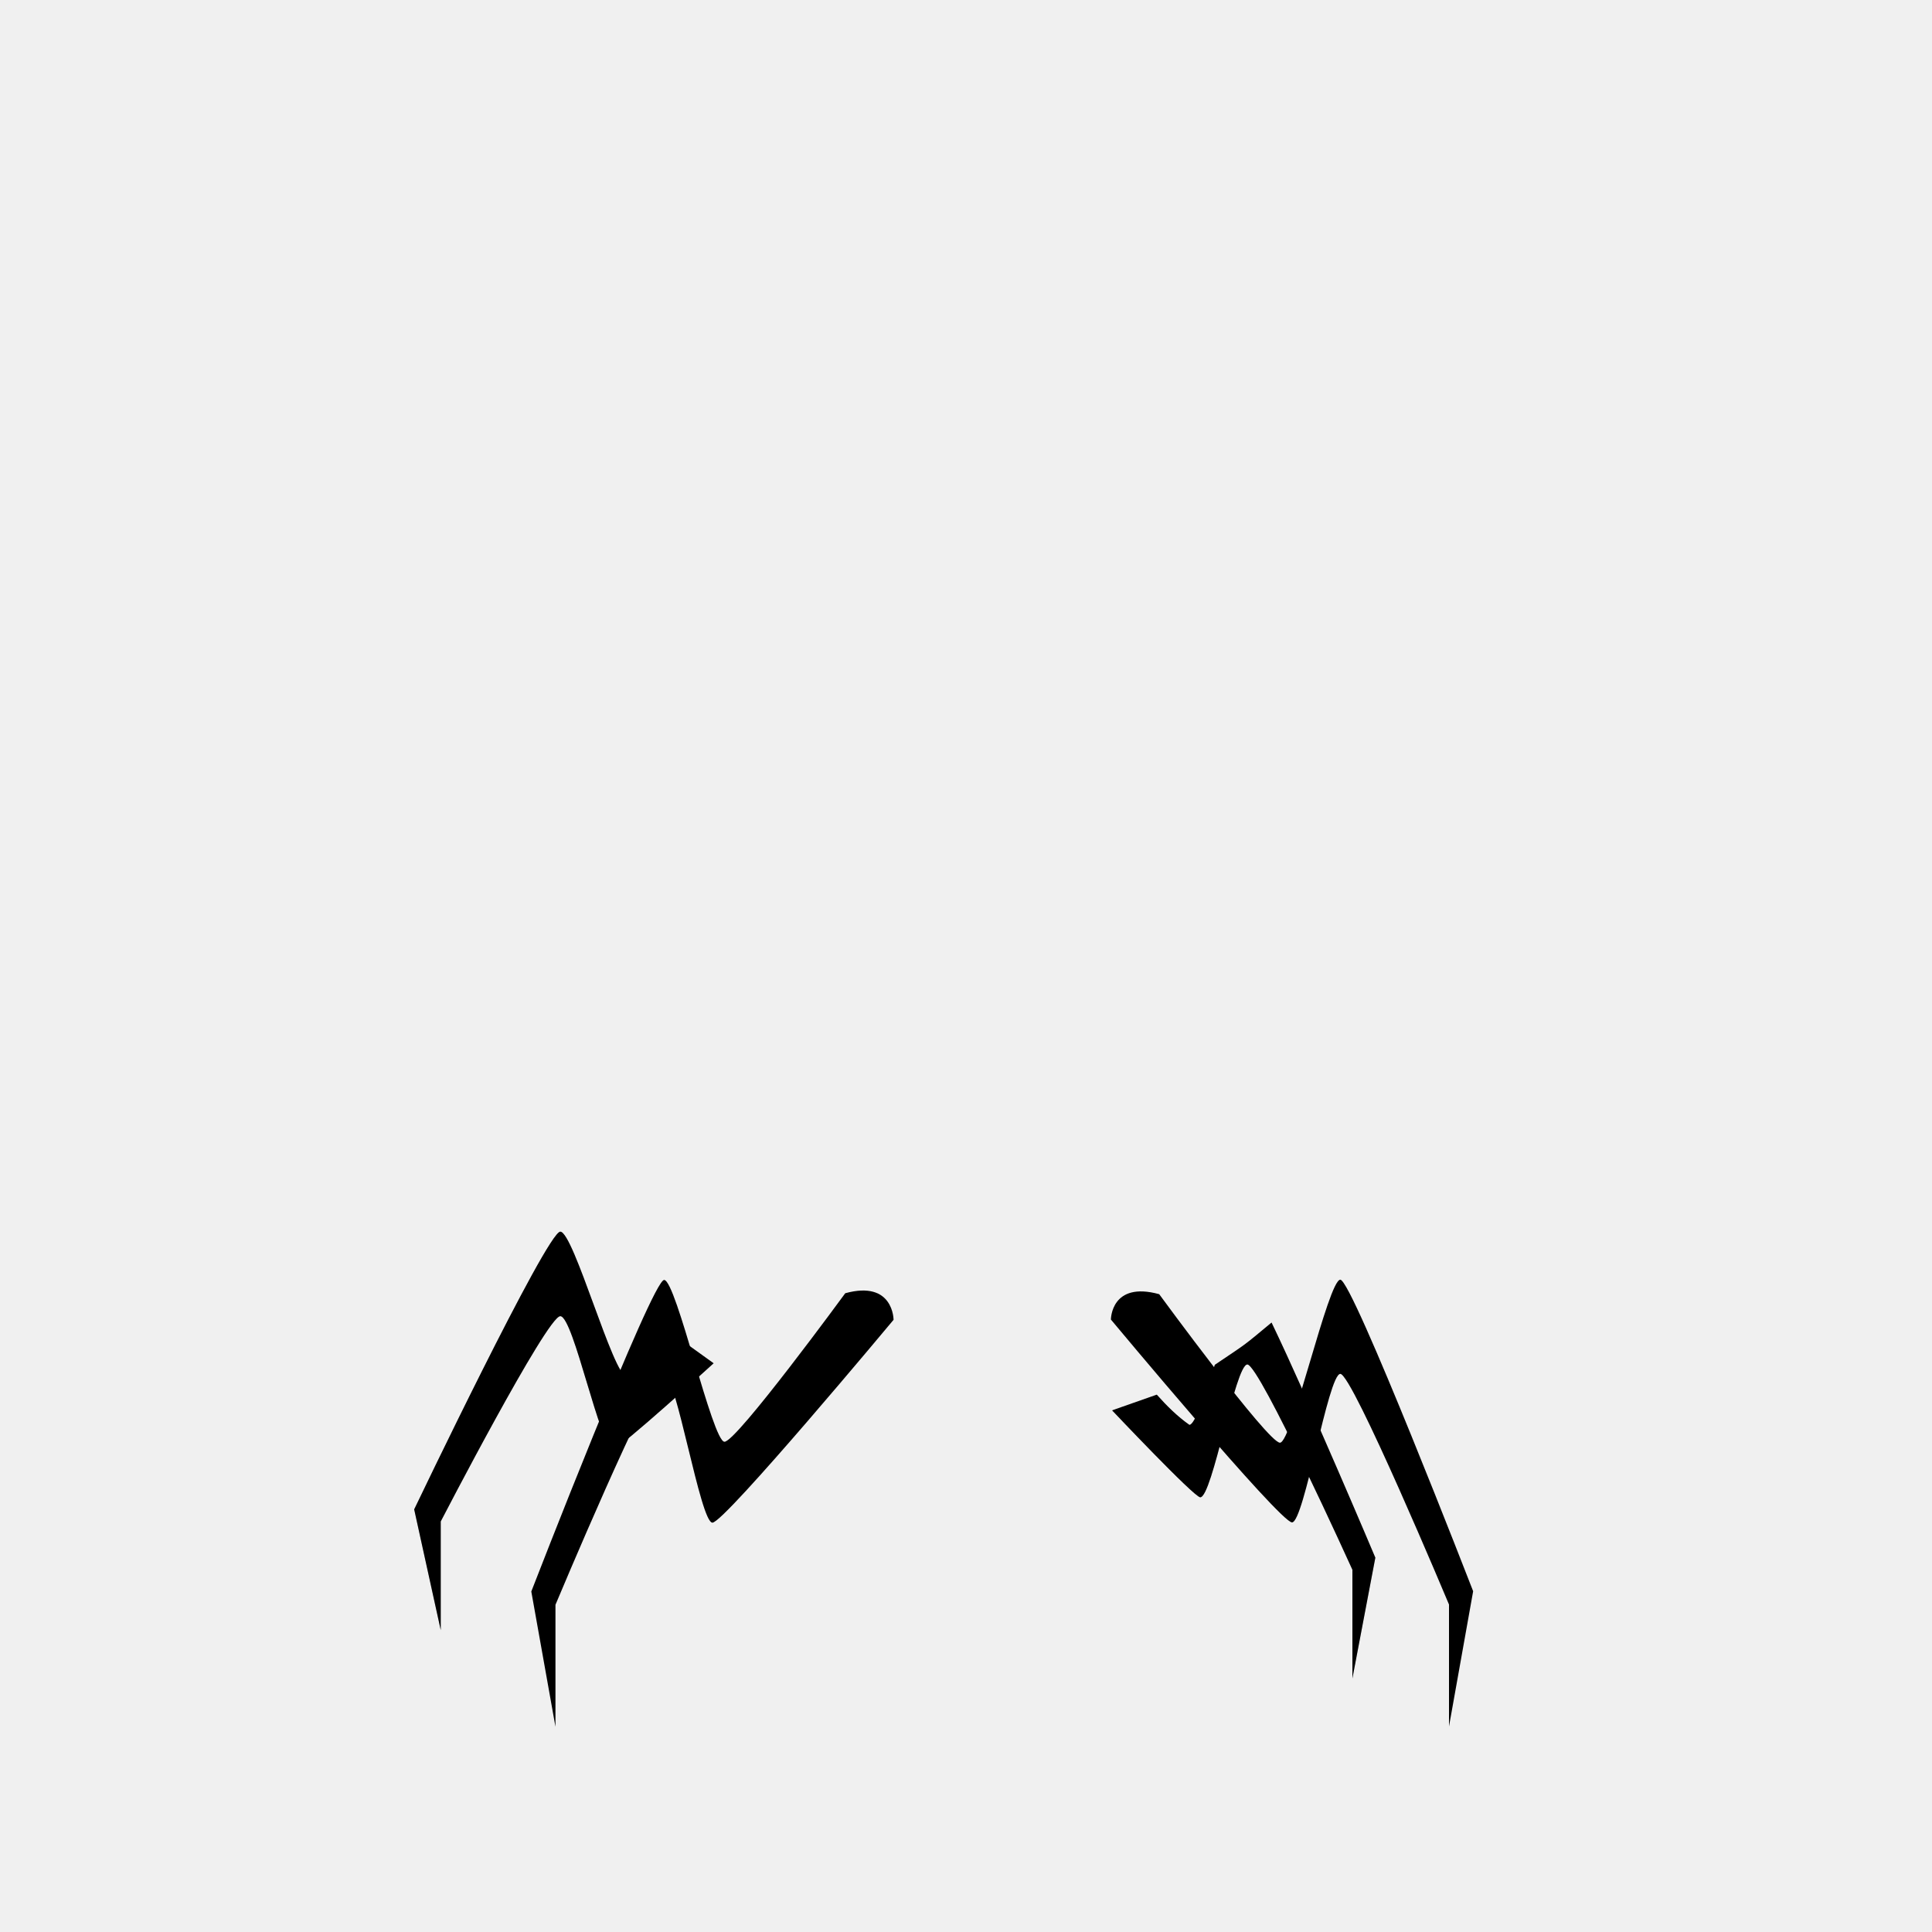
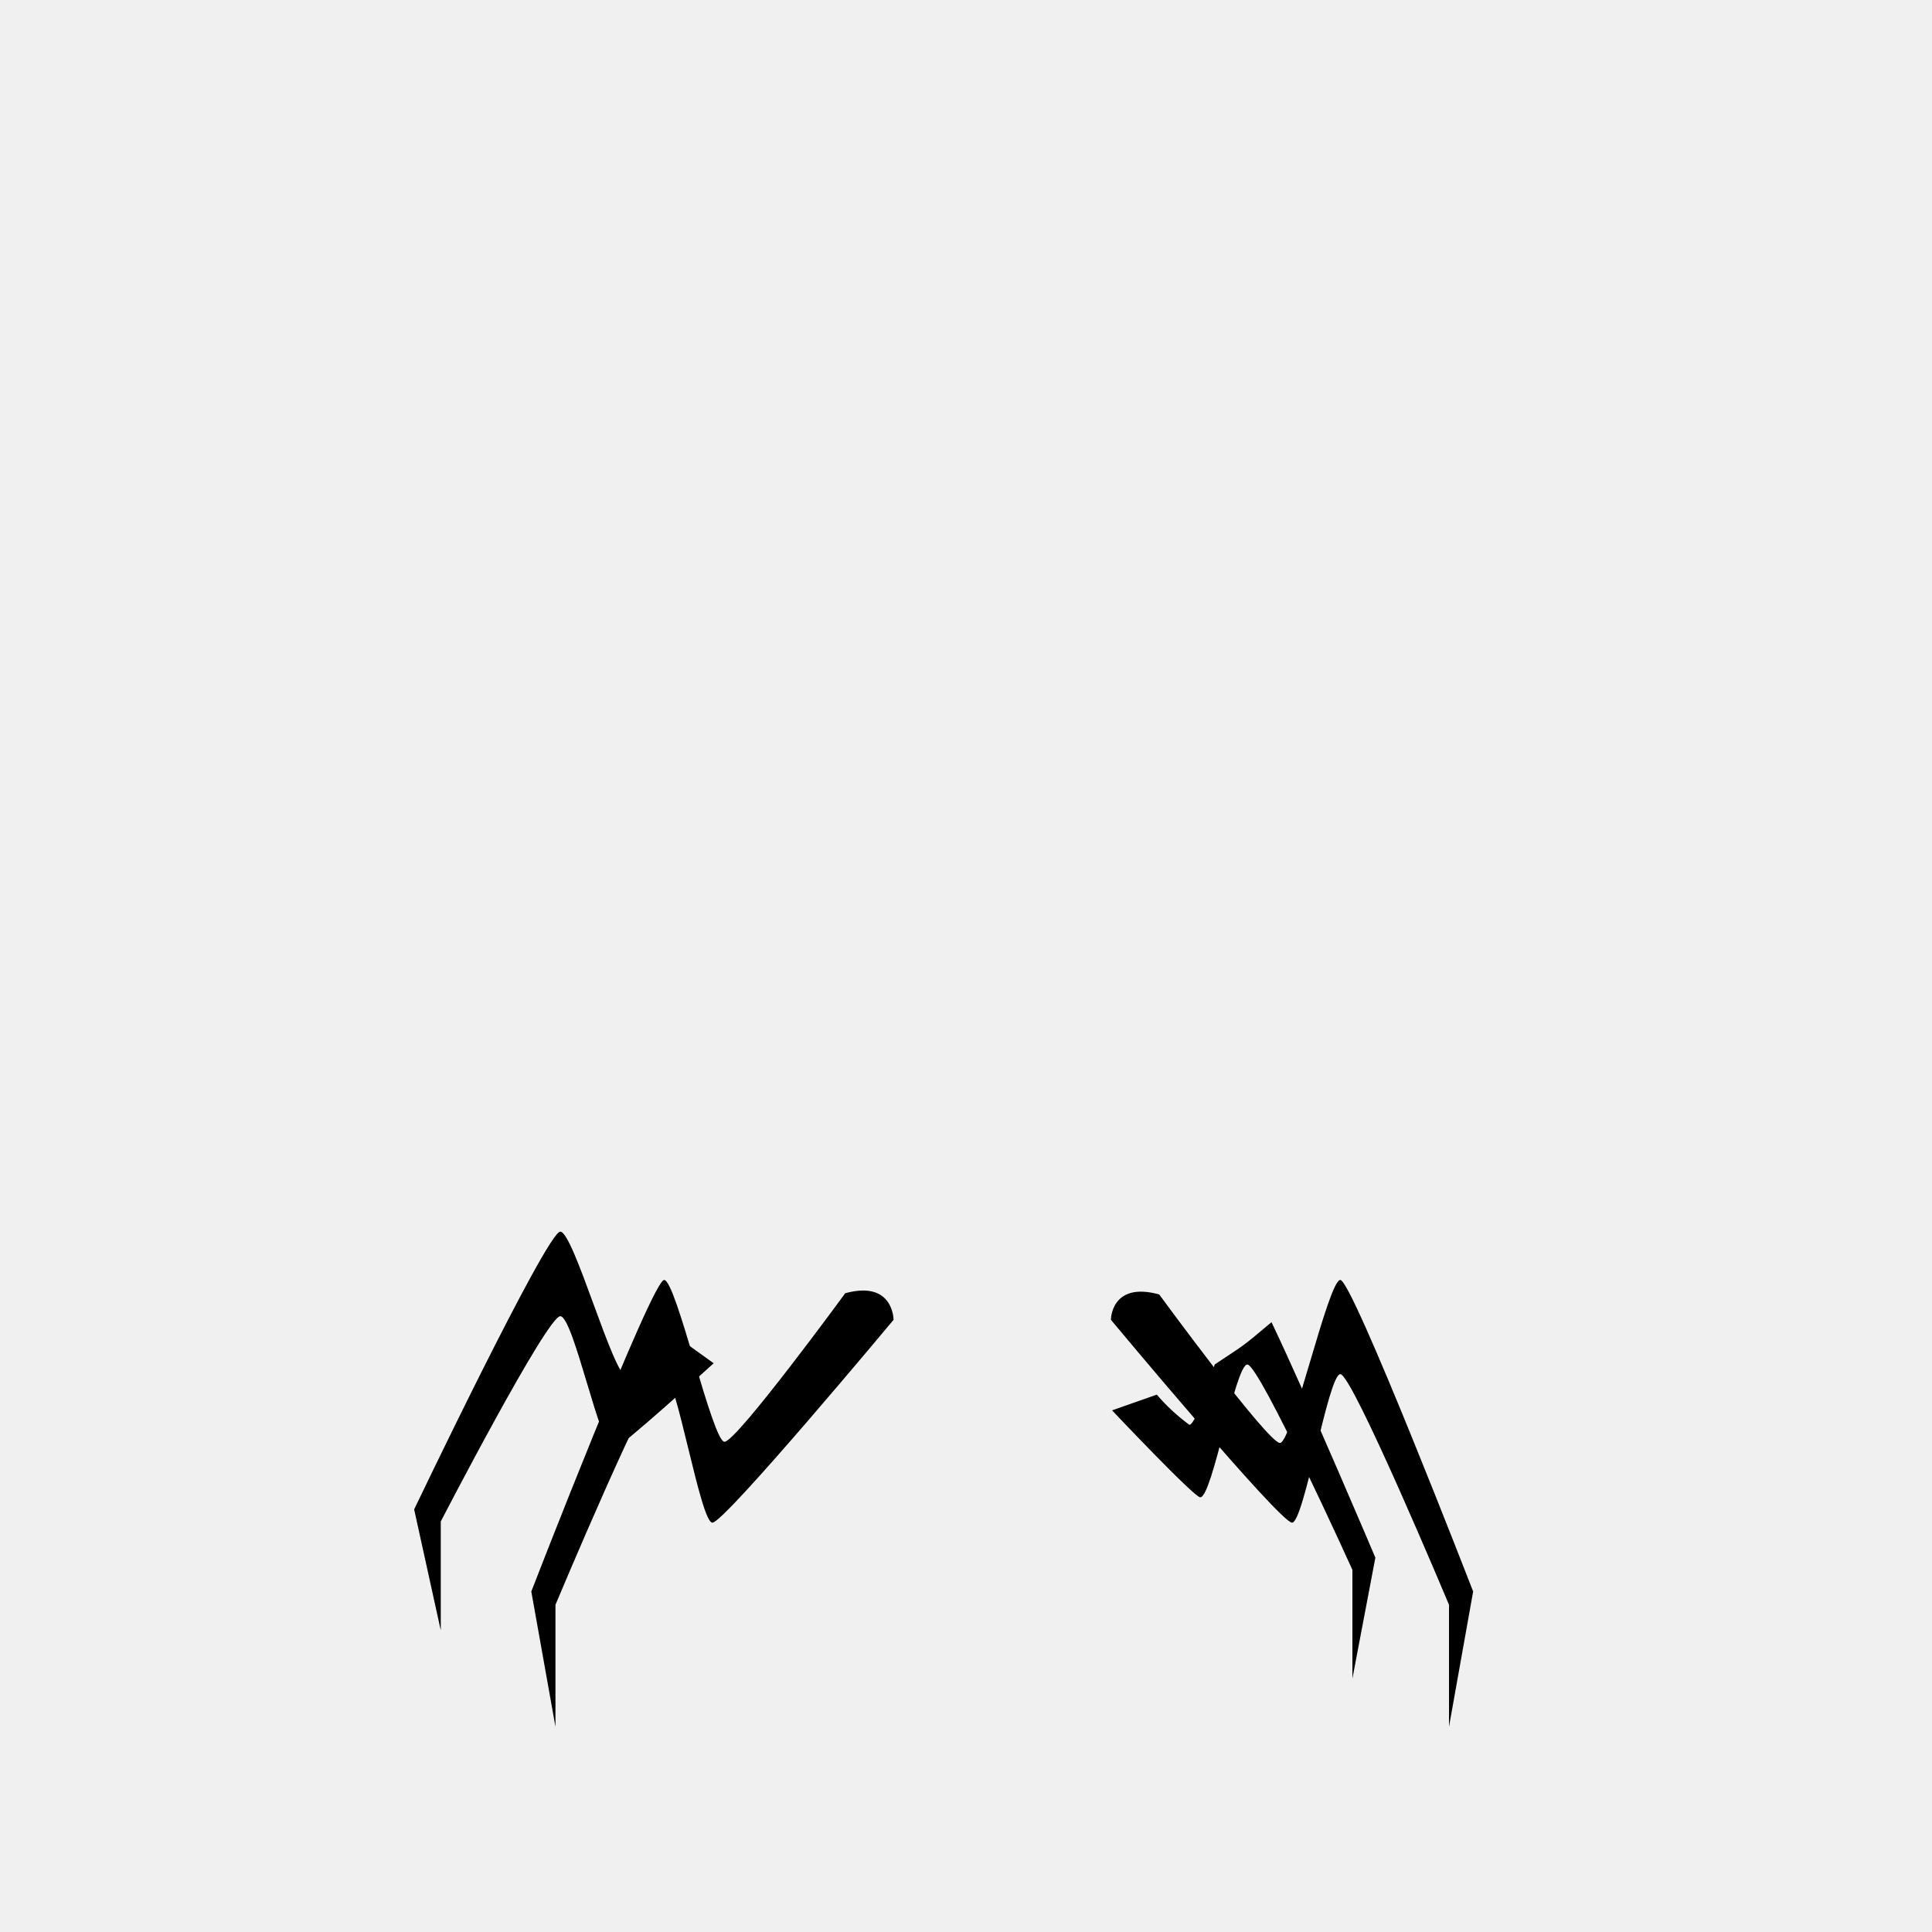
- <svg xmlns="http://www.w3.org/2000/svg" version="1.1" id="Layer_1" x="0px" y="0px" viewBox="0 0 160 160" style="enable-background:new 0 0 160 160;" xml:space="preserve">
-   <defs id="defs77" />
-   <style type="text/css" id="style2">
- 	.st0{opacity:0.16;fill:#FFFFFF;enable-background:new    ;}
- 	.st1{fill:#FFFFFF;}
- 	.st2{opacity:0.2;}
- 	.st3{opacity:0.1;enable-background:new    ;}
- 	.st4{fill:url(#SVGID_1_);}
- 	.st5{clip-path:url(#SVGID_3_);}
- 	.st6{fill:url(#SVGID_4_);}
- 	.st7{fill:url(#SVGID_5_);}
- 	.st8{clip-path:url(#SVGID_7_);}
- 	.st9{fill:url(#SVGID_8_);}
- </style>
-   <path class="st1" d="m 95.8,115.5 c 0.8,0.9 1.7,1.8 2.7,2.5 0.443,0 1.258,-2.352 2.107,-4.973 2.652,-1.791 2.233,-1.442 4.697,-3.499 C 108.406,115.974 113.9,129 113.9,129 l -1.9,10 v -9 c 0,0 -7.7,-17 -8.7,-17 -1,0 -2.9,11 -3.9,11 -0.5,0 -7.3,-7.2 -7.3,-7.2 z" id="path8" style="fill:#000000;fill-opacity:1" />
-   <path class="st1" d="M55.9,110.6c0,0-3.6,3.4-4,3.4c-1.1,0-4.4-12-5.5-12s-12.1,23-12.1,23l2.2,10v-9c0,0,8.8-17,9.9-17  s3.3,11,4.4,11c0.5,0,8.3-7.1,8.3-7.1L55.9,110.6z" id="path10" style="fill:#000000;fill-opacity:1" />
-   <g class="st2" id="g14" style="fill:#010101;fill-opacity:1">
-     <path d="M55.9,110.6c0,0-3.6,3.4-4,3.4c-1.1,0-4.4-12-5.5-12s-12.1,23-12.1,23l2.2,10v-9c0,0,8.8-17,9.9-17s3.3,11,4.4,11   c0.5,0,8.3-7.1,8.3-7.1L55.9,110.6z" id="path12" style="fill:#010101;fill-opacity:1" />
+ <svg xmlns="http://www.w3.org/2000/svg" viewBox="0 0 160 160">
+   <path d="M95.8 115.5a16 16 0 002.7 2.5c.4 0 1.3-2.4 2.1-5 2.7-1.8 2.2-1.4 4.7-3.5 3.1 6.5 8.6 19.5 8.6 19.5l-1.9 10v-9s-7.7-17-8.7-17c-1 0-2.9 11-3.9 11-.5 0-7.3-7.2-7.3-7.2z" />
+   <path d="M55.9 110.6s-3.6 3.4-4 3.4c-1.1 0-4.4-12-5.5-12s-12.1 23-12.1 23l2.2 10v-9s8.8-17 9.9-17 3.3 11 4.4 11c.5 0 8.3-7.1 8.3-7.1l-3.2-2.3z" />
+   <g fill="#010101" opacity=".2">
+     <path d="M55.9 110.6s-3.6 3.4-4 3.4c-1.1 0-4.4-12-5.5-12s-12.1 23-12.1 23l2.2 10v-9s8.8-17 9.9-17 3.3 11 4.4 11c.5 0 8.3-7.1 8.3-7.1l-3.2-2.3z" />
+     <path d="M95.8 115.5a16 16 0 002.7 2.5c.4 0 1.3-2.3 2.1-5 2.6-1.7 2.3-1.5 4.7-3.5 3.1 6.5 8.6 19.5 8.6 19.5l-1.9 10v-9s-7.7-17-8.7-17c-1 0-2.9 11-3.9 11-.5 0-7.3-7.2-7.3-7.2z" />
  </g>
-   <path class="st1" d="M70,107.1c0,0-9,12.3-10,12.3S56,106,55,106s-11,25.8-11,25.8l2,11.2v-10.1c0,0,8-19.1,9-19.1s3,12.3,4,12.3  s15-16.8,15-16.8S74,106,70,107.1z" id="path16" style="fill:#000000;fill-opacity:1" />
-   <path class="st3" d="M60,122.4c-1,0-4-12.4-5-12.4s-10,21.8-10,21.8l1,11.2v-10.1c0,0,8-19.1,9-19.1s3,12.3,4,12.3s15-16.8,15-16.8  c0-0.9-0.5-1.8-1.3-2.2C72.1,106.8,61,122.4,60,122.4z" id="path18" style="fill:#010101;fill-opacity:1" />
-   <g class="st2" id="g22" style="fill:#010101;fill-opacity:1">
-     <path d="m 95.8,115.5 c 0.8,0.9 1.7,1.8 2.7,2.5 0.442,0 1.256,-2.346 2.104,-4.963 2.61,-1.747 2.294,-1.511 4.703,-3.503 C 108.41,115.982 113.9,129 113.9,129 l -1.9,10 v -9 c 0,0 -7.7,-17 -8.7,-17 -1,0 -2.9,11 -3.9,11 -0.5,0 -7.3,-7.2 -7.3,-7.2 z" id="path20" style="fill:#010101;fill-opacity:1" />
-   </g>
-   <path class="st1" d="m 96,107.179 c 0,0 9,12.3 10,12.3 1,0 4,-13.5 5,-13.5 1,0 11,25.8 11,25.8 l -2,11.2 v -10.1 c 0,0 -8,-19.1 -9,-19.1 -1,0 -3,12.3 -4,12.3 -1,0 -15,-16.8 -15,-16.8 0,0 0,-3.2 4,-2.1 z" id="path24" style="fill:#000000;fill-opacity:1" />
-   <linearGradient id="SVGID_1_" gradientUnits="userSpaceOnUse" x1="283.36" y1="-1238.12" x2="283.36" y2="-1220.21" gradientTransform="matrix(1 0 0 -1 0 162)">
-     <stop offset="0" style="stop-color:#A66707" id="stop26" />
-     <stop offset="1" style="stop-color:#000000" id="stop28" />
-   </linearGradient>
-   <linearGradient id="SVGID_5_" gradientUnits="userSpaceOnUse" x1="295.85" y1="-1424.503" x2="295.85" y2="-1409.824" gradientTransform="matrix(1 0 0 -1 0 162)">
-     <stop offset="0" style="stop-color:#A66707" id="stop50" />
-     <stop offset="1" style="stop-color:#000000" id="stop52" />
-   </linearGradient>
+   <path d="M70 107.1s-9 12.3-10 12.3-4-13.4-5-13.4-11 25.8-11 25.8l2 11.2v-10.1s8-19.1 9-19.1 3 12.3 4 12.3 15-16.8 15-16.8 0-3.3-4-2.2z" />
+   <path d="M60 122.4c-1 0-4-12.4-5-12.4s-10 21.8-10 21.8l1 11.2v-10.1s8-19.1 9-19.1 3 12.3 4 12.3 15-16.8 15-16.8c0-.9-.5-1.8-1.3-2.2-.6-.3-11.7 15.3-12.7 15.3z" fill="#010101" opacity=".1" />
+   <path d="M96 107.2s9 12.3 10 12.3 4-13.5 5-13.5 11 25.8 11 25.8l-2 11.2v-10.1s-8-19.1-9-19.1-3 12.3-4 12.3-15-16.8-15-16.8 0-3.2 4-2.1z" />
</svg>
